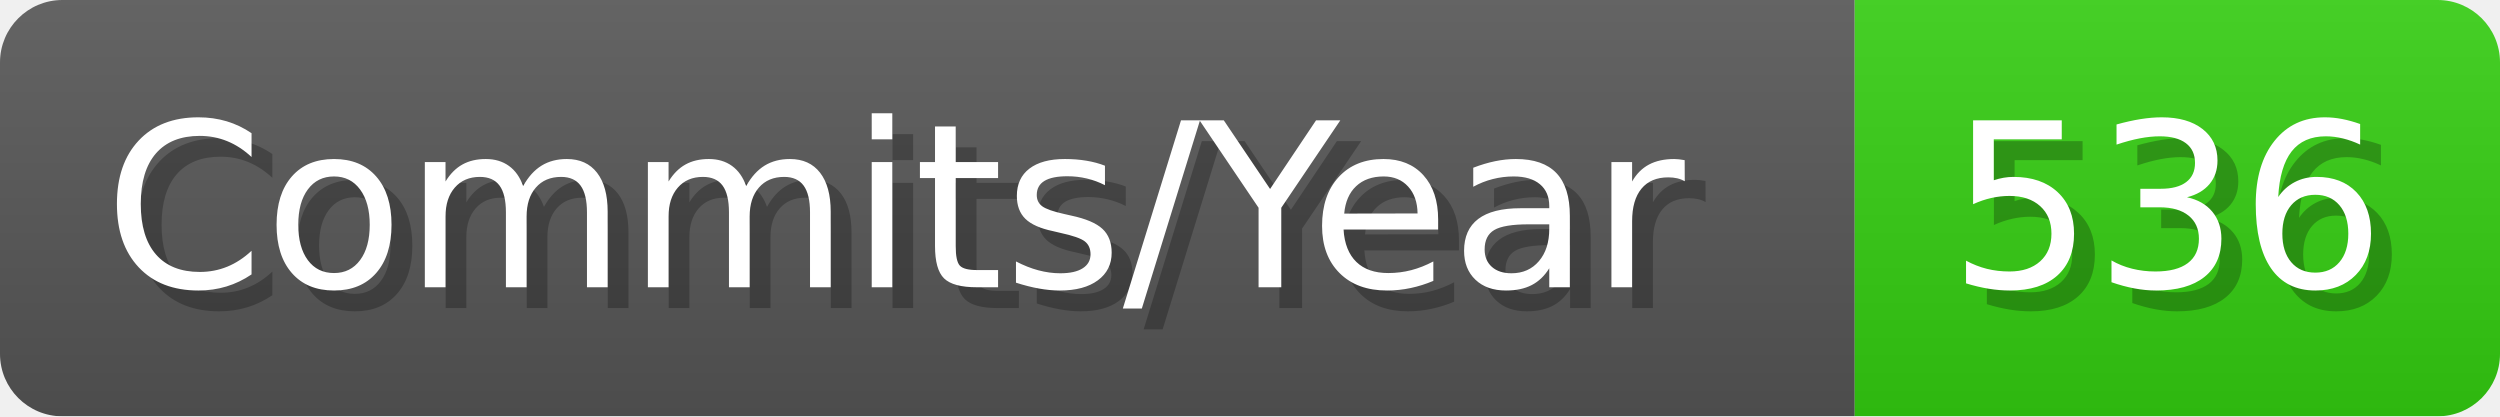
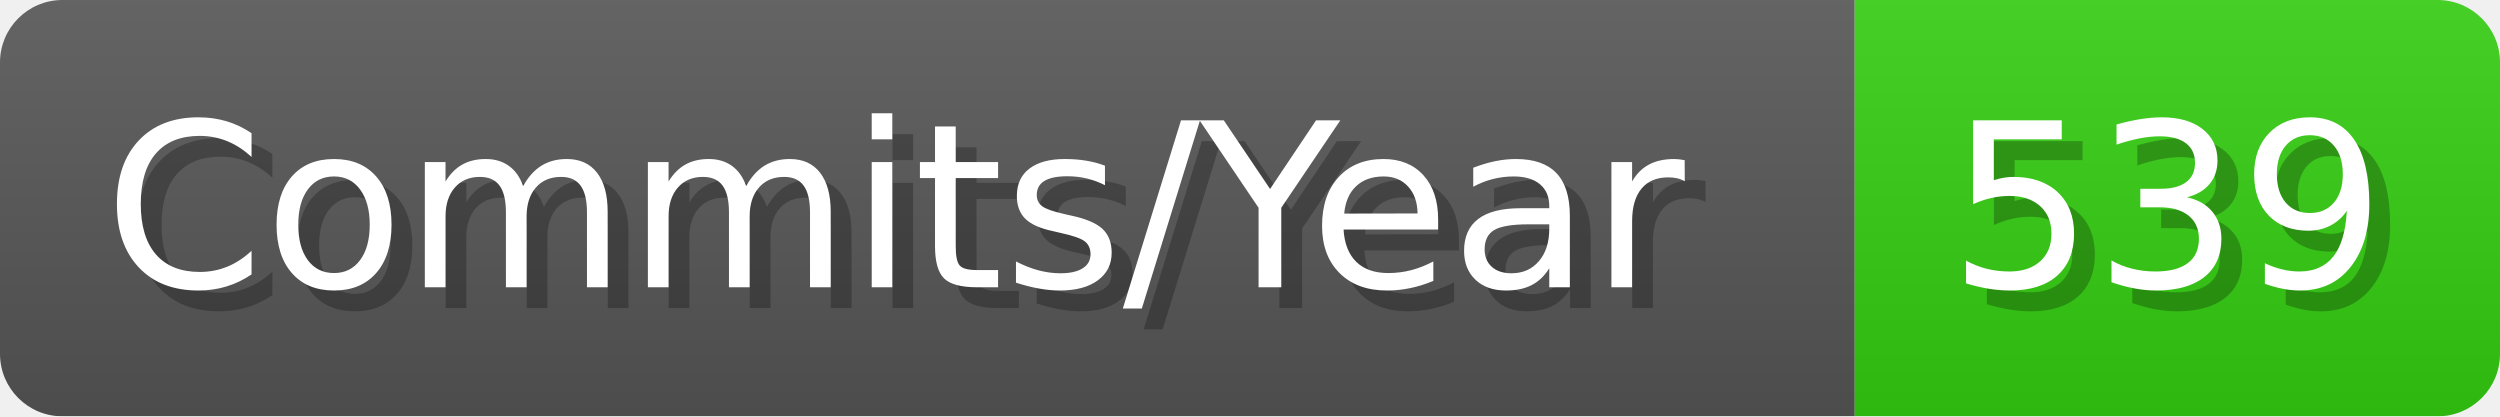
- <svg xmlns="http://www.w3.org/2000/svg" width="120.1" height="20" viewBox="0 0 1201 200" role="img" aria-label="Commits/Year: 536">
+ <svg xmlns="http://www.w3.org/2000/svg" width="120.1" height="20" viewBox="0 0 1201 200" role="img" aria-label="Commits/Year: 539">
  <linearGradient id="aUPdi" x2="0" y2="100%">
    <stop offset="0" stop-opacity=".1" stop-color="#EEE" />
    <stop offset="1" stop-opacity=".1" />
  </linearGradient>
  <mask id="WfAiQ">
    <rect width="1201" height="200" rx="30" fill="#FFF" />
  </mask>
  <g mask="url(#WfAiQ)">
    <rect width="891" height="200" fill="#555" />
    <rect width="310" height="200" fill="#3C1" x="891" />
    <rect width="1201" height="200" fill="url(#aUPdi)" />
  </g>
  <g aria-hidden="true" fill="#fff" text-anchor="start" font-family="Verdana,DejaVu Sans,sans-serif" font-size="110">
    <text x="60" y="148" textLength="791" fill="#000" opacity="0.25">Commits/Year</text>
    <text x="50" y="138" textLength="791">Commits/Year</text>
-     <text x="946" y="148" textLength="210" fill="#000" opacity="0.25">536</text>
-     <text x="936" y="138" textLength="210">536</text>
+     <text x="946" y="148" textLength="210" fill="#000" opacity="0.25">539</text>
+     <text x="936" y="138" textLength="210">539</text>
  </g>
</svg>
